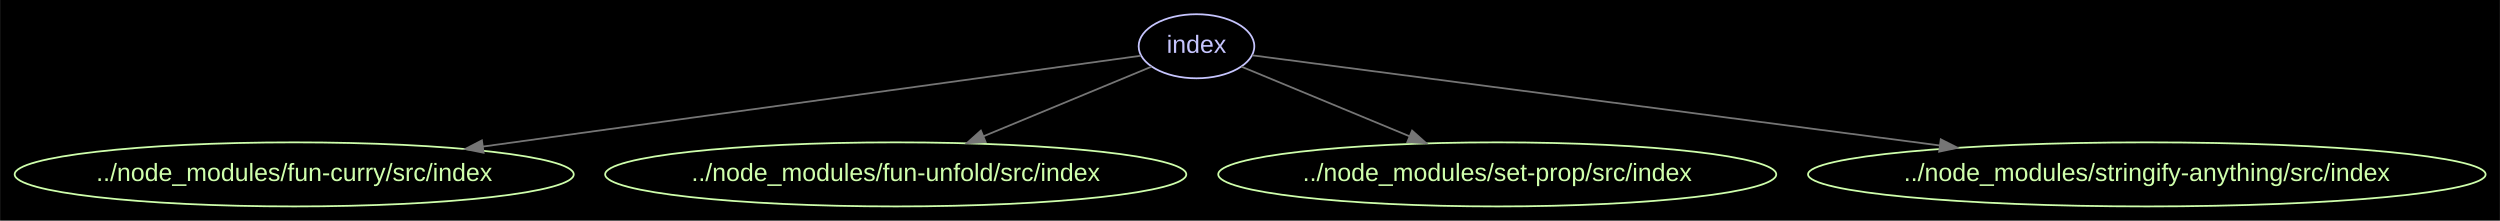
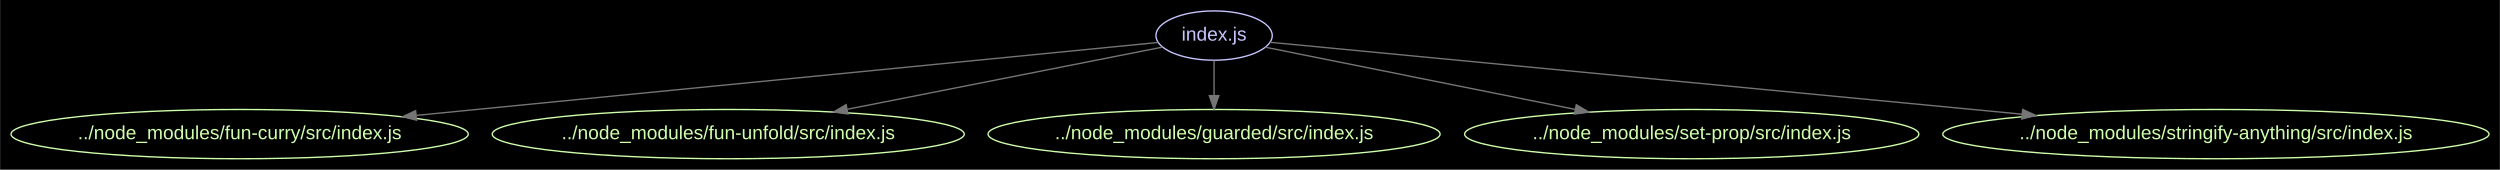
- <svg xmlns="http://www.w3.org/2000/svg" width="1405pt" height="124pt" viewBox="0.00 0.00 1404.70 123.98">
+ <svg xmlns="http://www.w3.org/2000/svg" width="1827pt" height="124pt" viewBox="0.00 0.00 1826.55 123.98">
  <g id="graph0" class="graph" transform="scale(1 1) rotate(0) translate(7.992 115.992)">
-     <polygon fill="#000000" stroke="none" points="-7.992,7.992 -7.992,-115.992 1396.71,-115.992 1396.71,7.992 -7.992,7.992" />
+     <polygon fill="#000000" stroke="none" points="-7.992,7.992 -7.992,-115.992 1818.56,-115.992 1818.56,7.992 -7.992,7.992" />
    <g id="node1" class="node">
-       <ellipse fill="none" stroke="#c6c5fe" cx="664.286" cy="-90" rx="32.494" ry="18" />
-       <text text-anchor="middle" x="664.286" y="-86.3" font-family="Arial" font-size="14.00" fill="#c6c5fe">index</text>
+       <ellipse fill="none" stroke="#c6c5fe" cx="879.035" cy="-90" rx="42.494" ry="18" />
+       <text text-anchor="middle" x="879.035" y="-86.3" font-family="Arial" font-size="14.00" fill="#c6c5fe">index.js</text>
    </g>
    <g id="node2" class="node">
-       <ellipse fill="none" stroke="#cfffac" cx="157.286" cy="-18" rx="157.072" ry="18" />
-       <text text-anchor="middle" x="157.286" y="-14.3" font-family="Arial" font-size="14.00" fill="#cfffac">../node_modules/fun-curry/src/index</text>
+       <ellipse fill="none" stroke="#cfffac" cx="167.035" cy="-18" rx="167.07" ry="18" />
+       <text text-anchor="middle" x="167.035" y="-14.3" font-family="Arial" font-size="14.00" fill="#cfffac">../node_modules/fun-curry/src/index.js</text>
    </g>
    <g id="edge1" class="edge">
-       <path fill="none" stroke="#757575" d="M632.954,-84.674C560.789,-74.71 380.116,-49.765 263.37,-33.647" />
-       <polygon fill="#757575" stroke="#757575" points="263.714,-30.161 253.329,-32.26 262.756,-37.095 263.714,-30.161" />
+       <path fill="none" stroke="#757575" d="M838.198,-84.985C735.016,-74.841 460.393,-47.841 296.172,-31.696" />
+       <polygon fill="#757575" stroke="#757575" points="296.3,-28.192 286.005,-30.697 295.615,-35.158 296.3,-28.192" />
    </g>
    <g id="node3" class="node">
-       <ellipse fill="none" stroke="#cfffac" cx="495.286" cy="-18" rx="163.271" ry="18" />
-       <text text-anchor="middle" x="495.286" y="-14.3" font-family="Arial" font-size="14.00" fill="#cfffac">../node_modules/fun-unfold/src/index</text>
+       <ellipse fill="none" stroke="#cfffac" cx="524.035" cy="-18" rx="172.47" ry="18" />
+       <text text-anchor="middle" x="524.035" y="-14.3" font-family="Arial" font-size="14.00" fill="#cfffac">../node_modules/fun-unfold/src/index.js</text>
    </g>
    <g id="edge2" class="edge">
-       <path fill="none" stroke="#757575" d="M638.985,-78.52C614.117,-68.22 575.504,-52.226 544.563,-39.411" />
-       <polygon fill="#757575" stroke="#757575" points="545.81,-36.139 535.231,-35.545 543.131,-42.606 545.81,-36.139" />
+       <path fill="none" stroke="#757575" d="M841.38,-81.575C787.013,-70.855 684.979,-50.736 611.259,-36.199" />
+       <polygon fill="#757575" stroke="#757575" points="611.54,-32.687 601.052,-34.186 610.186,-39.555 611.54,-32.687" />
    </g>
    <g id="node4" class="node">
-       <ellipse fill="none" stroke="#cfffac" cx="833.286" cy="-18" rx="156.772" ry="18" />
-       <text text-anchor="middle" x="833.286" y="-14.3" font-family="Arial" font-size="14.00" fill="#cfffac">../node_modules/set-prop/src/index</text>
+       <ellipse fill="none" stroke="#cfffac" cx="879.035" cy="-18" rx="165.171" ry="18" />
+       <text text-anchor="middle" x="879.035" y="-14.3" font-family="Arial" font-size="14.00" fill="#cfffac">../node_modules/guarded/src/index.js</text>
    </g>
    <g id="edge3" class="edge">
-       <path fill="none" stroke="#757575" d="M689.587,-78.52C714.455,-68.22 753.069,-52.226 784.009,-39.411" />
-       <polygon fill="#757575" stroke="#757575" points="785.441,-42.606 793.341,-35.545 782.763,-36.139 785.441,-42.606" />
+       <path fill="none" stroke="#757575" d="M879.035,-71.697C879.035,-63.983 879.035,-54.712 879.035,-46.112" />
+       <polygon fill="#757575" stroke="#757575" points="882.535,-46.104 879.035,-36.104 875.535,-46.104 882.535,-46.104" />
    </g>
    <g id="node5" class="node">
-       <ellipse fill="none" stroke="#cfffac" cx="1198.29" cy="-18" rx="190.366" ry="18" />
-       <text text-anchor="middle" x="1198.29" y="-14.3" font-family="Arial" font-size="14.00" fill="#cfffac">../node_modules/stringify-anything/src/index</text>
+       <ellipse fill="none" stroke="#cfffac" cx="1228.04" cy="-18" rx="165.971" ry="18" />
+       <text text-anchor="middle" x="1228.04" y="-14.3" font-family="Arial" font-size="14.00" fill="#cfffac">../node_modules/set-prop/src/index.js</text>
    </g>
    <g id="edge4" class="edge">
-       <path fill="none" stroke="#757575" d="M695.697,-84.882C769.705,-75.181 958.111,-50.484 1082.05,-34.237" />
-       <polygon fill="#757575" stroke="#757575" points="1082.51,-37.706 1091.97,-32.936 1081.6,-30.766 1082.51,-37.706" />
+       <path fill="none" stroke="#757575" d="M916.384,-81.509C970.043,-70.746 1070.44,-50.609 1142.81,-36.094" />
+       <polygon fill="#757575" stroke="#757575" points="1143.71,-39.484 1152.82,-34.085 1142.33,-32.62 1143.71,-39.484" />
+     </g>
+     <g id="node6" class="node">
+       <ellipse fill="none" stroke="#cfffac" cx="1611.04" cy="-18" rx="199.565" ry="18" />
+       <text text-anchor="middle" x="1611.04" y="-14.3" font-family="Arial" font-size="14.00" fill="#cfffac">../node_modules/stringify-anything/src/index.js</text>
+     </g>
+     <g id="edge5" class="edge">
+       <path fill="none" stroke="#757575" d="M919.696,-85.112C1022.93,-75.24 1299.04,-48.836 1469.45,-32.54" />
+       <polygon fill="#757575" stroke="#757575" points="1469.88,-36.015 1479.5,-31.578 1469.21,-29.046 1469.88,-36.015" />
    </g>
  </g>
</svg>
